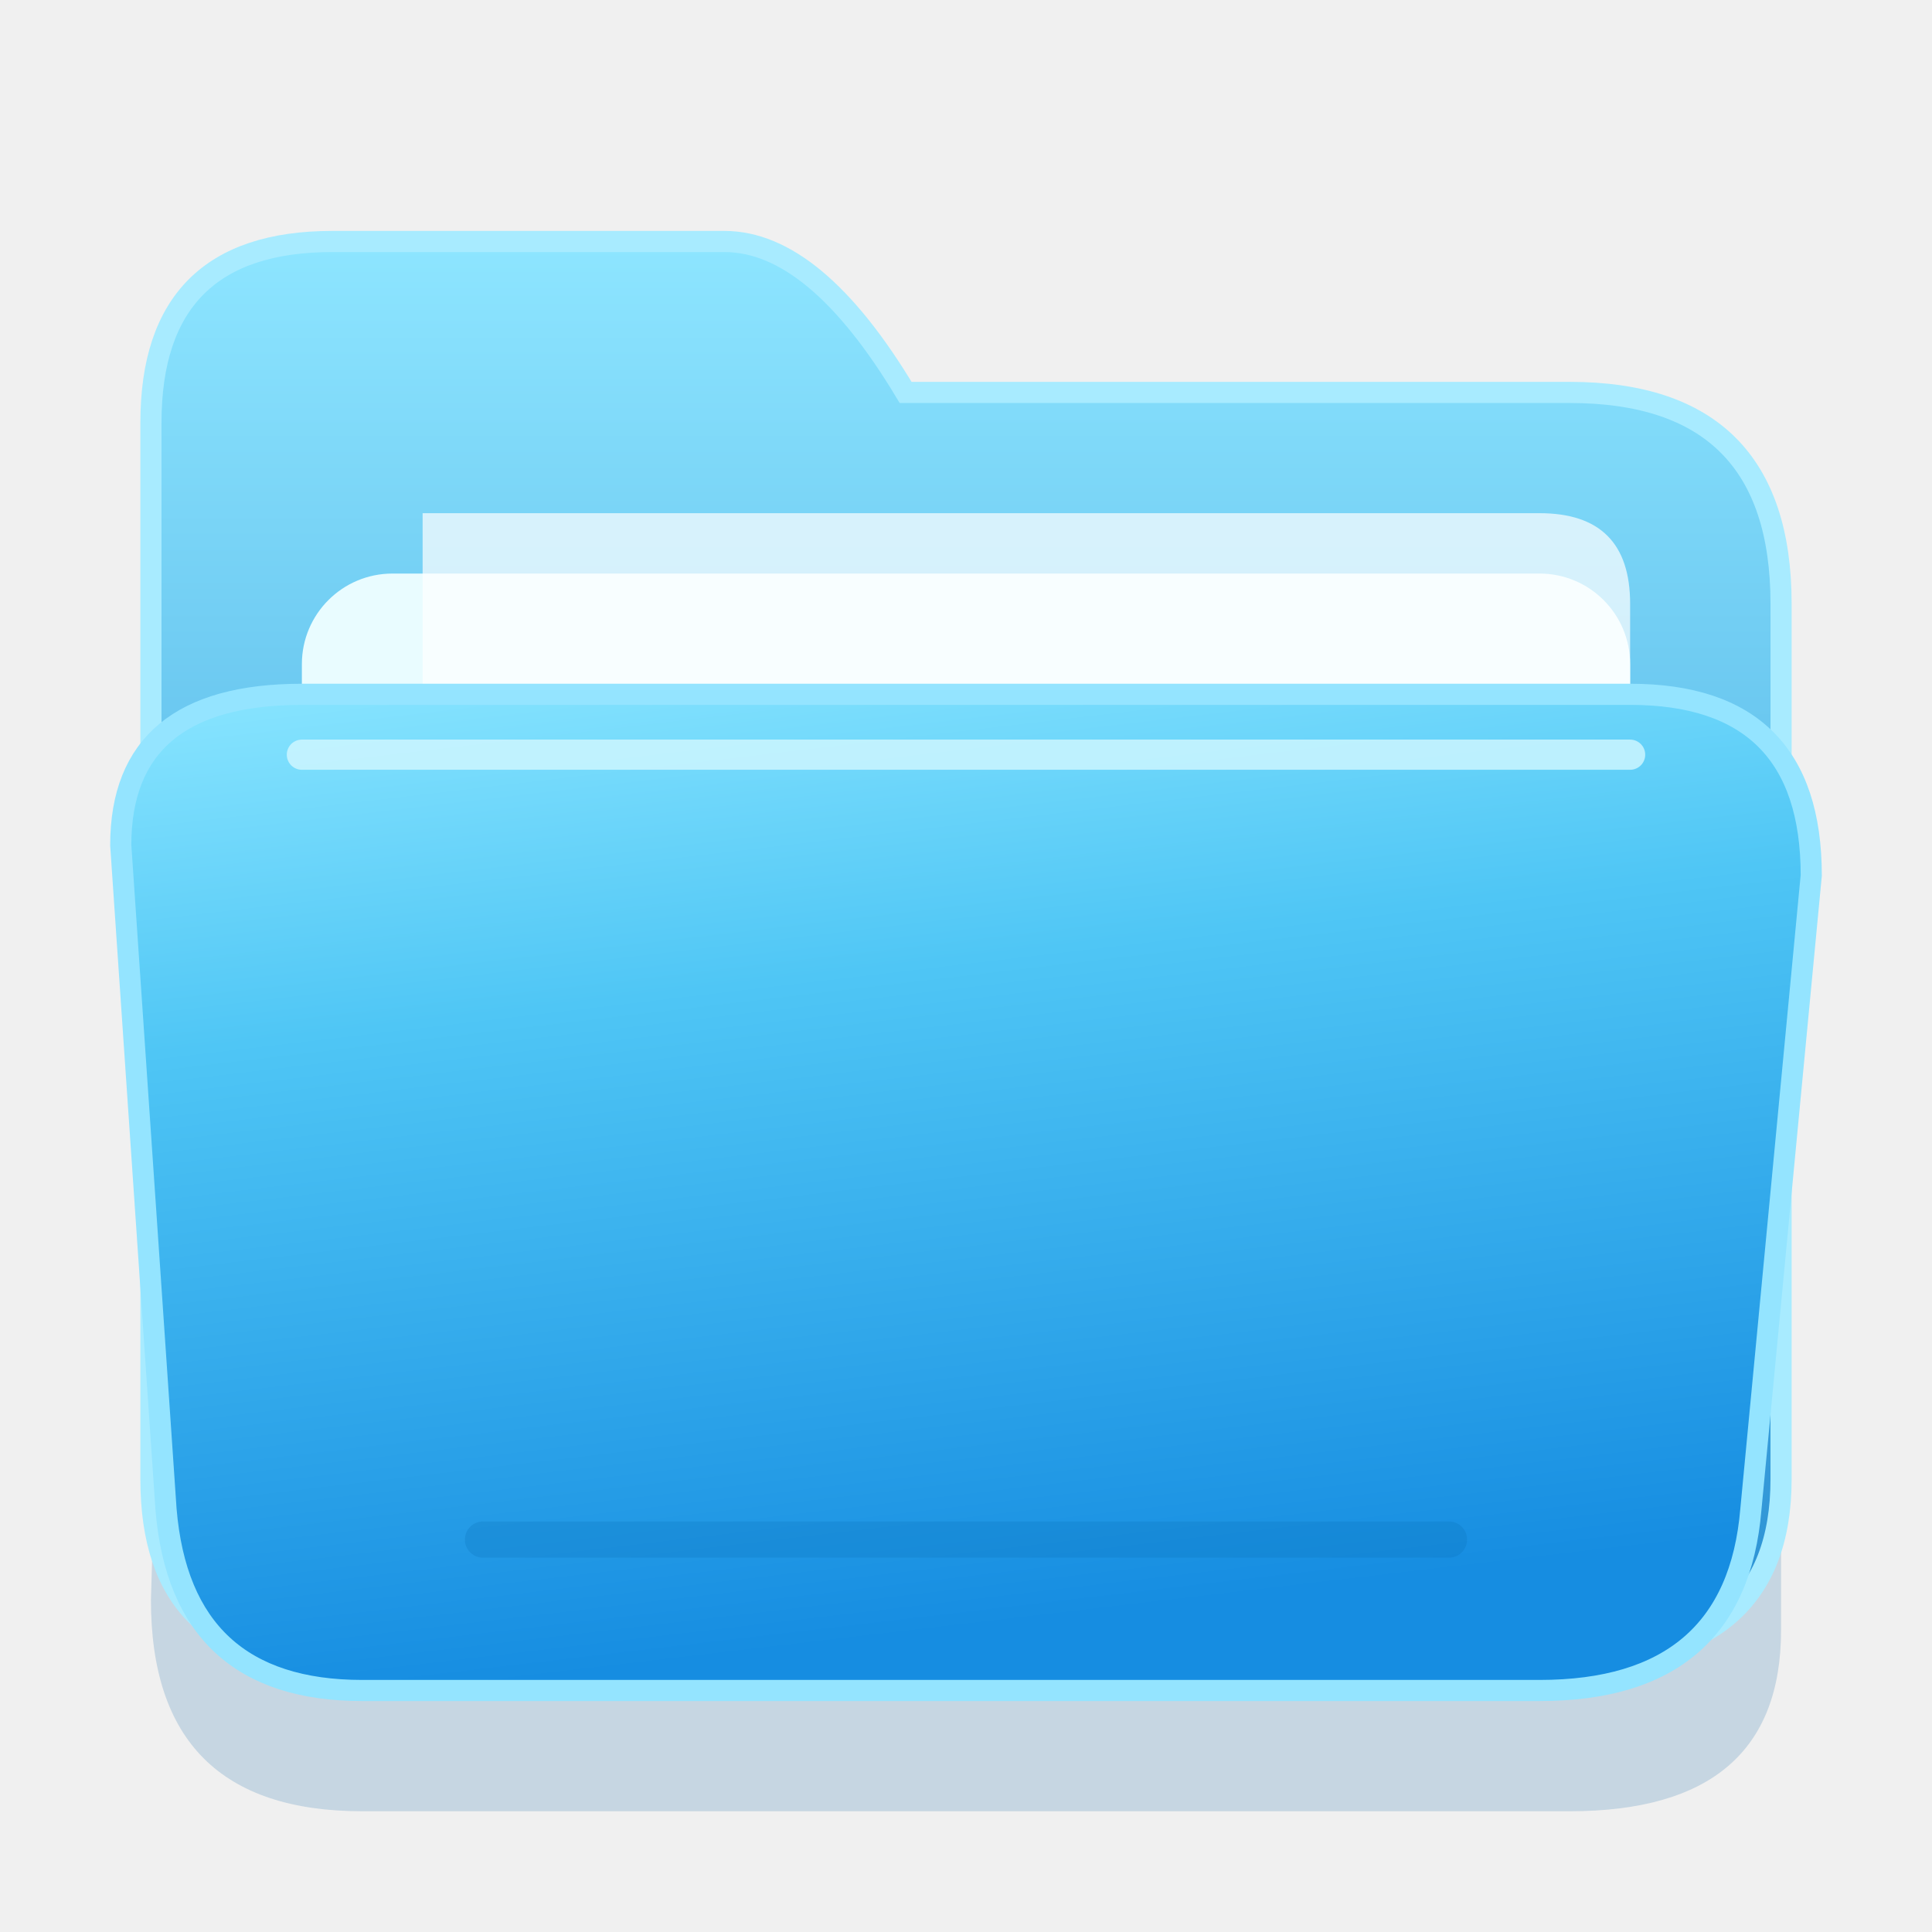
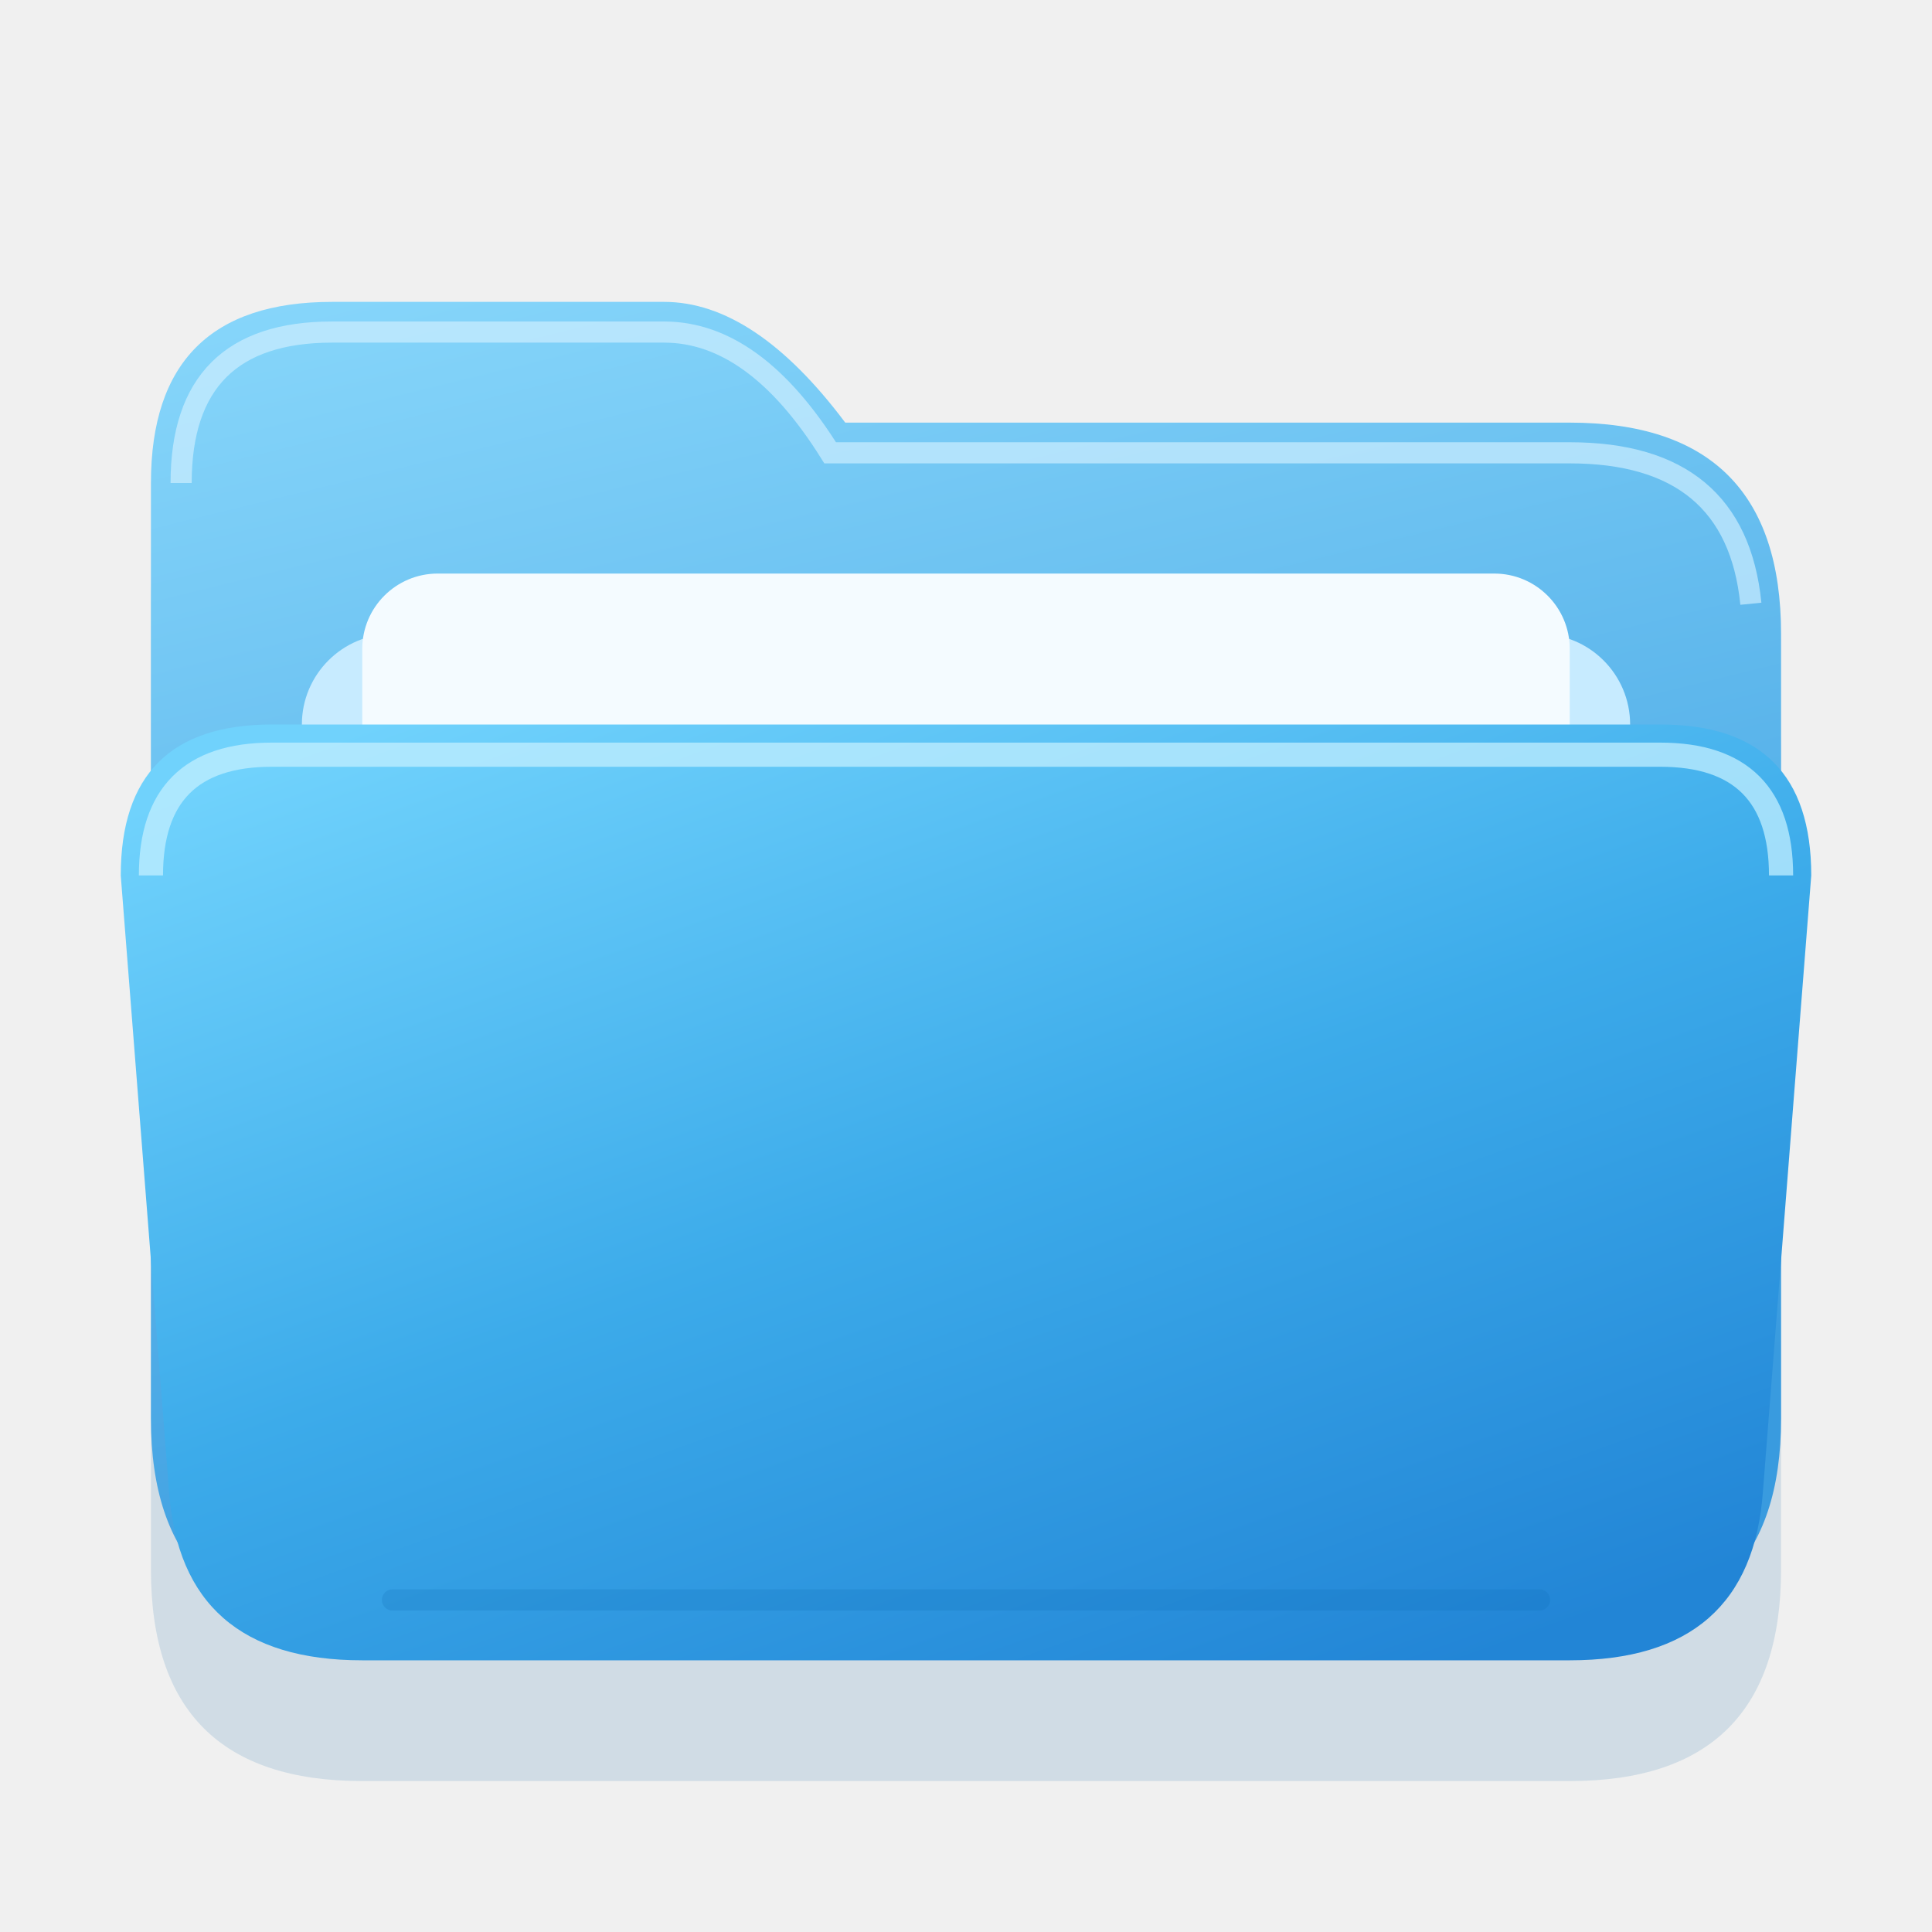
<svg xmlns="http://www.w3.org/2000/svg" viewBox="0 0 64 64">
  <defs>
-     <linearGradient id="back" x2="0" y2="1">
-       <stop stop-color="#8de5ff" />
-       <stop offset="1" stop-color="#288fd3" />
+     <linearGradient id="back" x1="0" y1="0" x2=".3" y2="1">
+       <stop stop-color="#88d7fb" />
+       <stop offset="1" stop-color="#399bdf" />
    </linearGradient>
-     <linearGradient id="front" x2=".2" y2="1">
-       <stop stop-color="#89e5ff" />
-       <stop offset=".35" stop-color="#4fc6f5" />
-       <stop offset="1" stop-color="#168de1" />
+     <linearGradient id="front" x1=".15" y1="0" x2=".8" y2="1">
+       <stop stop-color="#70d2fc" />
+       <stop offset=".5" stop-color="#3cabea" />
+       <stop offset="1" stop-color="#2285d6" />
    </linearGradient>
  </defs>
-   <path d="M6 16Q6 10 12 10H24Q27 10 30 15H52Q59 15 59 22V51Q59 57 52 57H12Q5 57 5 50Z" fill="#075e9f" opacity=".18" transform="translate(0 3)" />
-   <path d="M5 14Q5 8 11 8H24Q27 8 30 13H52Q59 13 59 20V49Q59 55 52 55H11Q5 55 5 49Z" fill="url(#back)" stroke="#a8ebff" stroke-width=".7" />
-   <rect x="10" y="19" width="44" height="29" rx="3" fill="#e9fcff" />
-   <path d="M14 17H51Q54 17 54 20V47H14Z" fill="#fff" opacity=".7" />
-   <path d="M4 28Q4 23 10 23H54Q60 23 60 29L58 50Q57.5 56 51 56H12Q6 56 5.5 50Z" fill="url(#front)" stroke="#94e4ff" stroke-width=".7" />
-   <path d="M10 25H54" stroke="#d2f7ff" opacity=".8" stroke-linecap="round" />
-   <path d="M16 51H48" stroke="#086fb9" opacity=".25" stroke-width="1.2" stroke-linecap="round" />
+   <path d="M5 17Q5 11 11 11H23Q25.5 11 28 15H52Q59 15 59 22V49Q59 56 52 56H12Q5 56 5 49Z" fill="#186eaa" opacity=".15" transform="translate(0 3)" />
+   <path d="M5 16Q5 10 11 10H22Q25 10 28 14H52Q59 14 59 21V47Q59 54 52 54H12Q5 54 5 47Z" fill="url(#back)" />
+   <path d="M6 16Q6 11 11 11H22Q25 11 27.5 15H52Q57.5 15 58 20" fill="none" stroke="#d0efff" stroke-opacity=".68" stroke-width=".7" />
+   <rect x="10" y="21" width="44" height="25" rx="3" fill="#c7ebff" />
+   <rect x="12" y="19" width="40" height="27" rx="2.5" fill="#f4fbff" />
+   <path d="M4 29Q4 24 9 24H55Q60 24 60 29L58.4 49.4Q58 55 52 55H12Q6 55 5.6 49.4Z" fill="url(#front)" />
+   <path d="M5 29Q5 25 9 25H55Q59 25 59 29" fill="none" stroke="#c1efff" stroke-opacity=".75" stroke-width=".8" />
+   <path d="M13 53H51" stroke="#106fb9" stroke-opacity=".22" stroke-width=".7" stroke-linecap="round" />
</svg>
